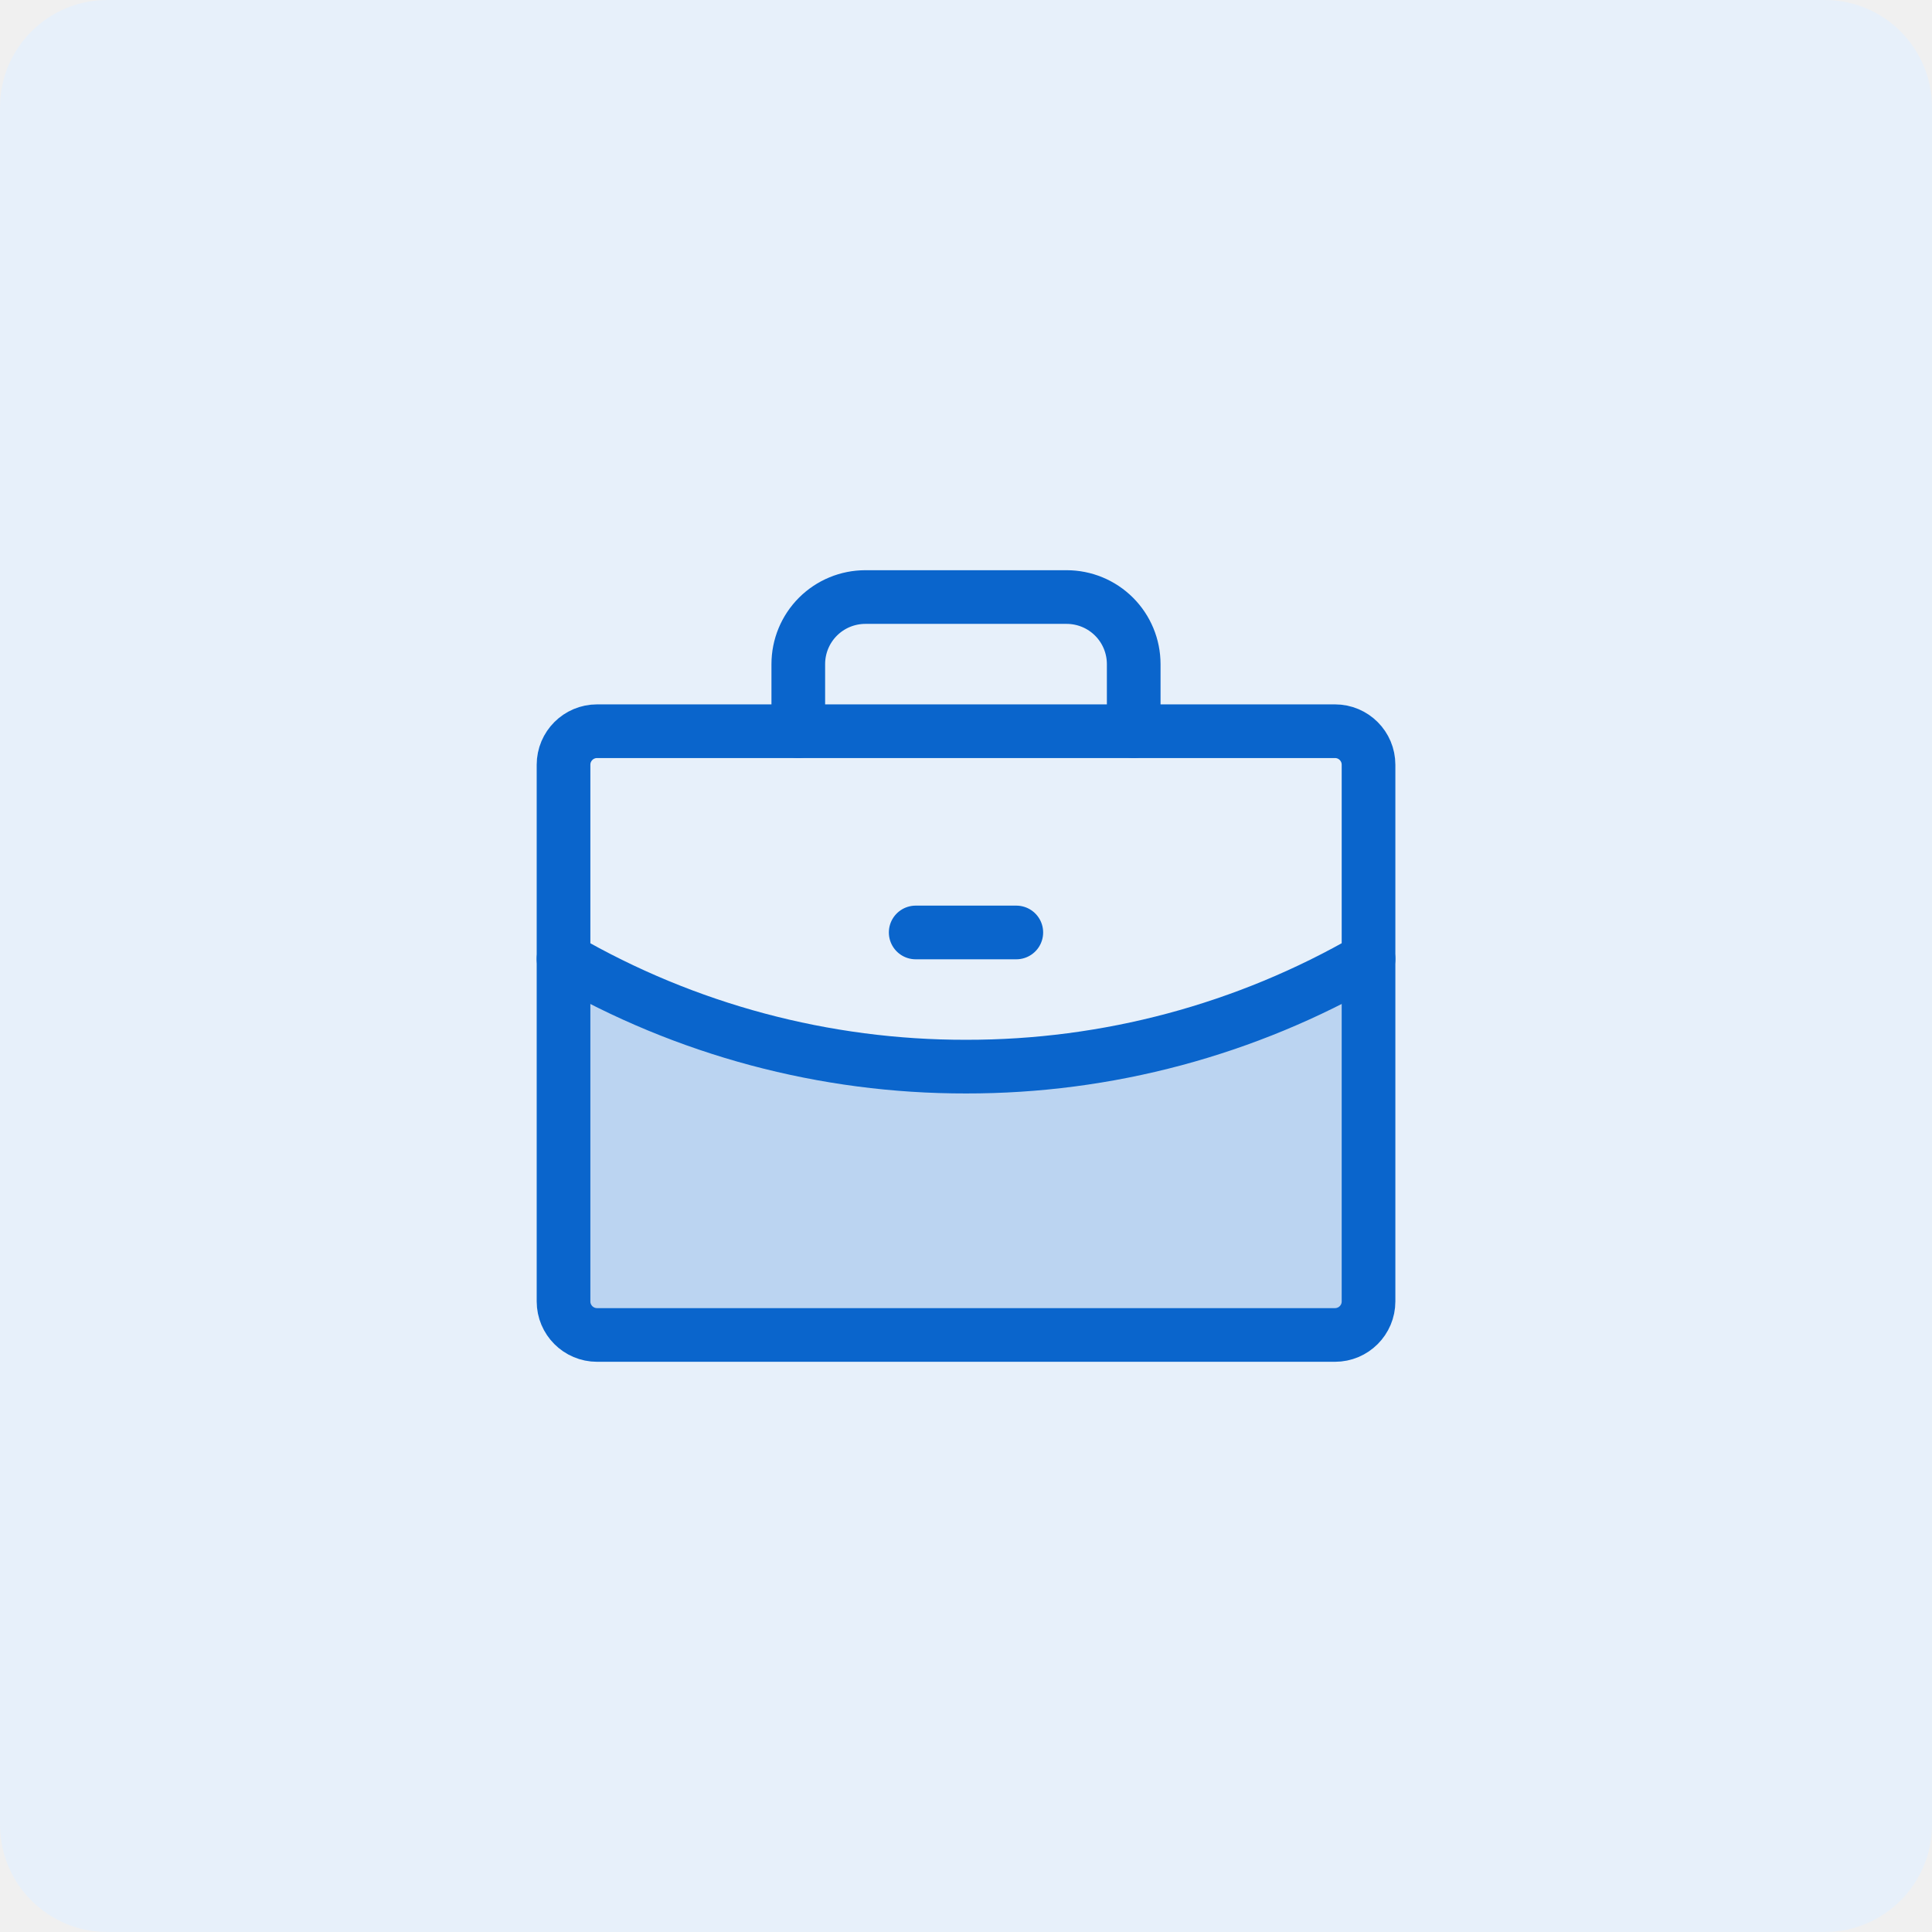
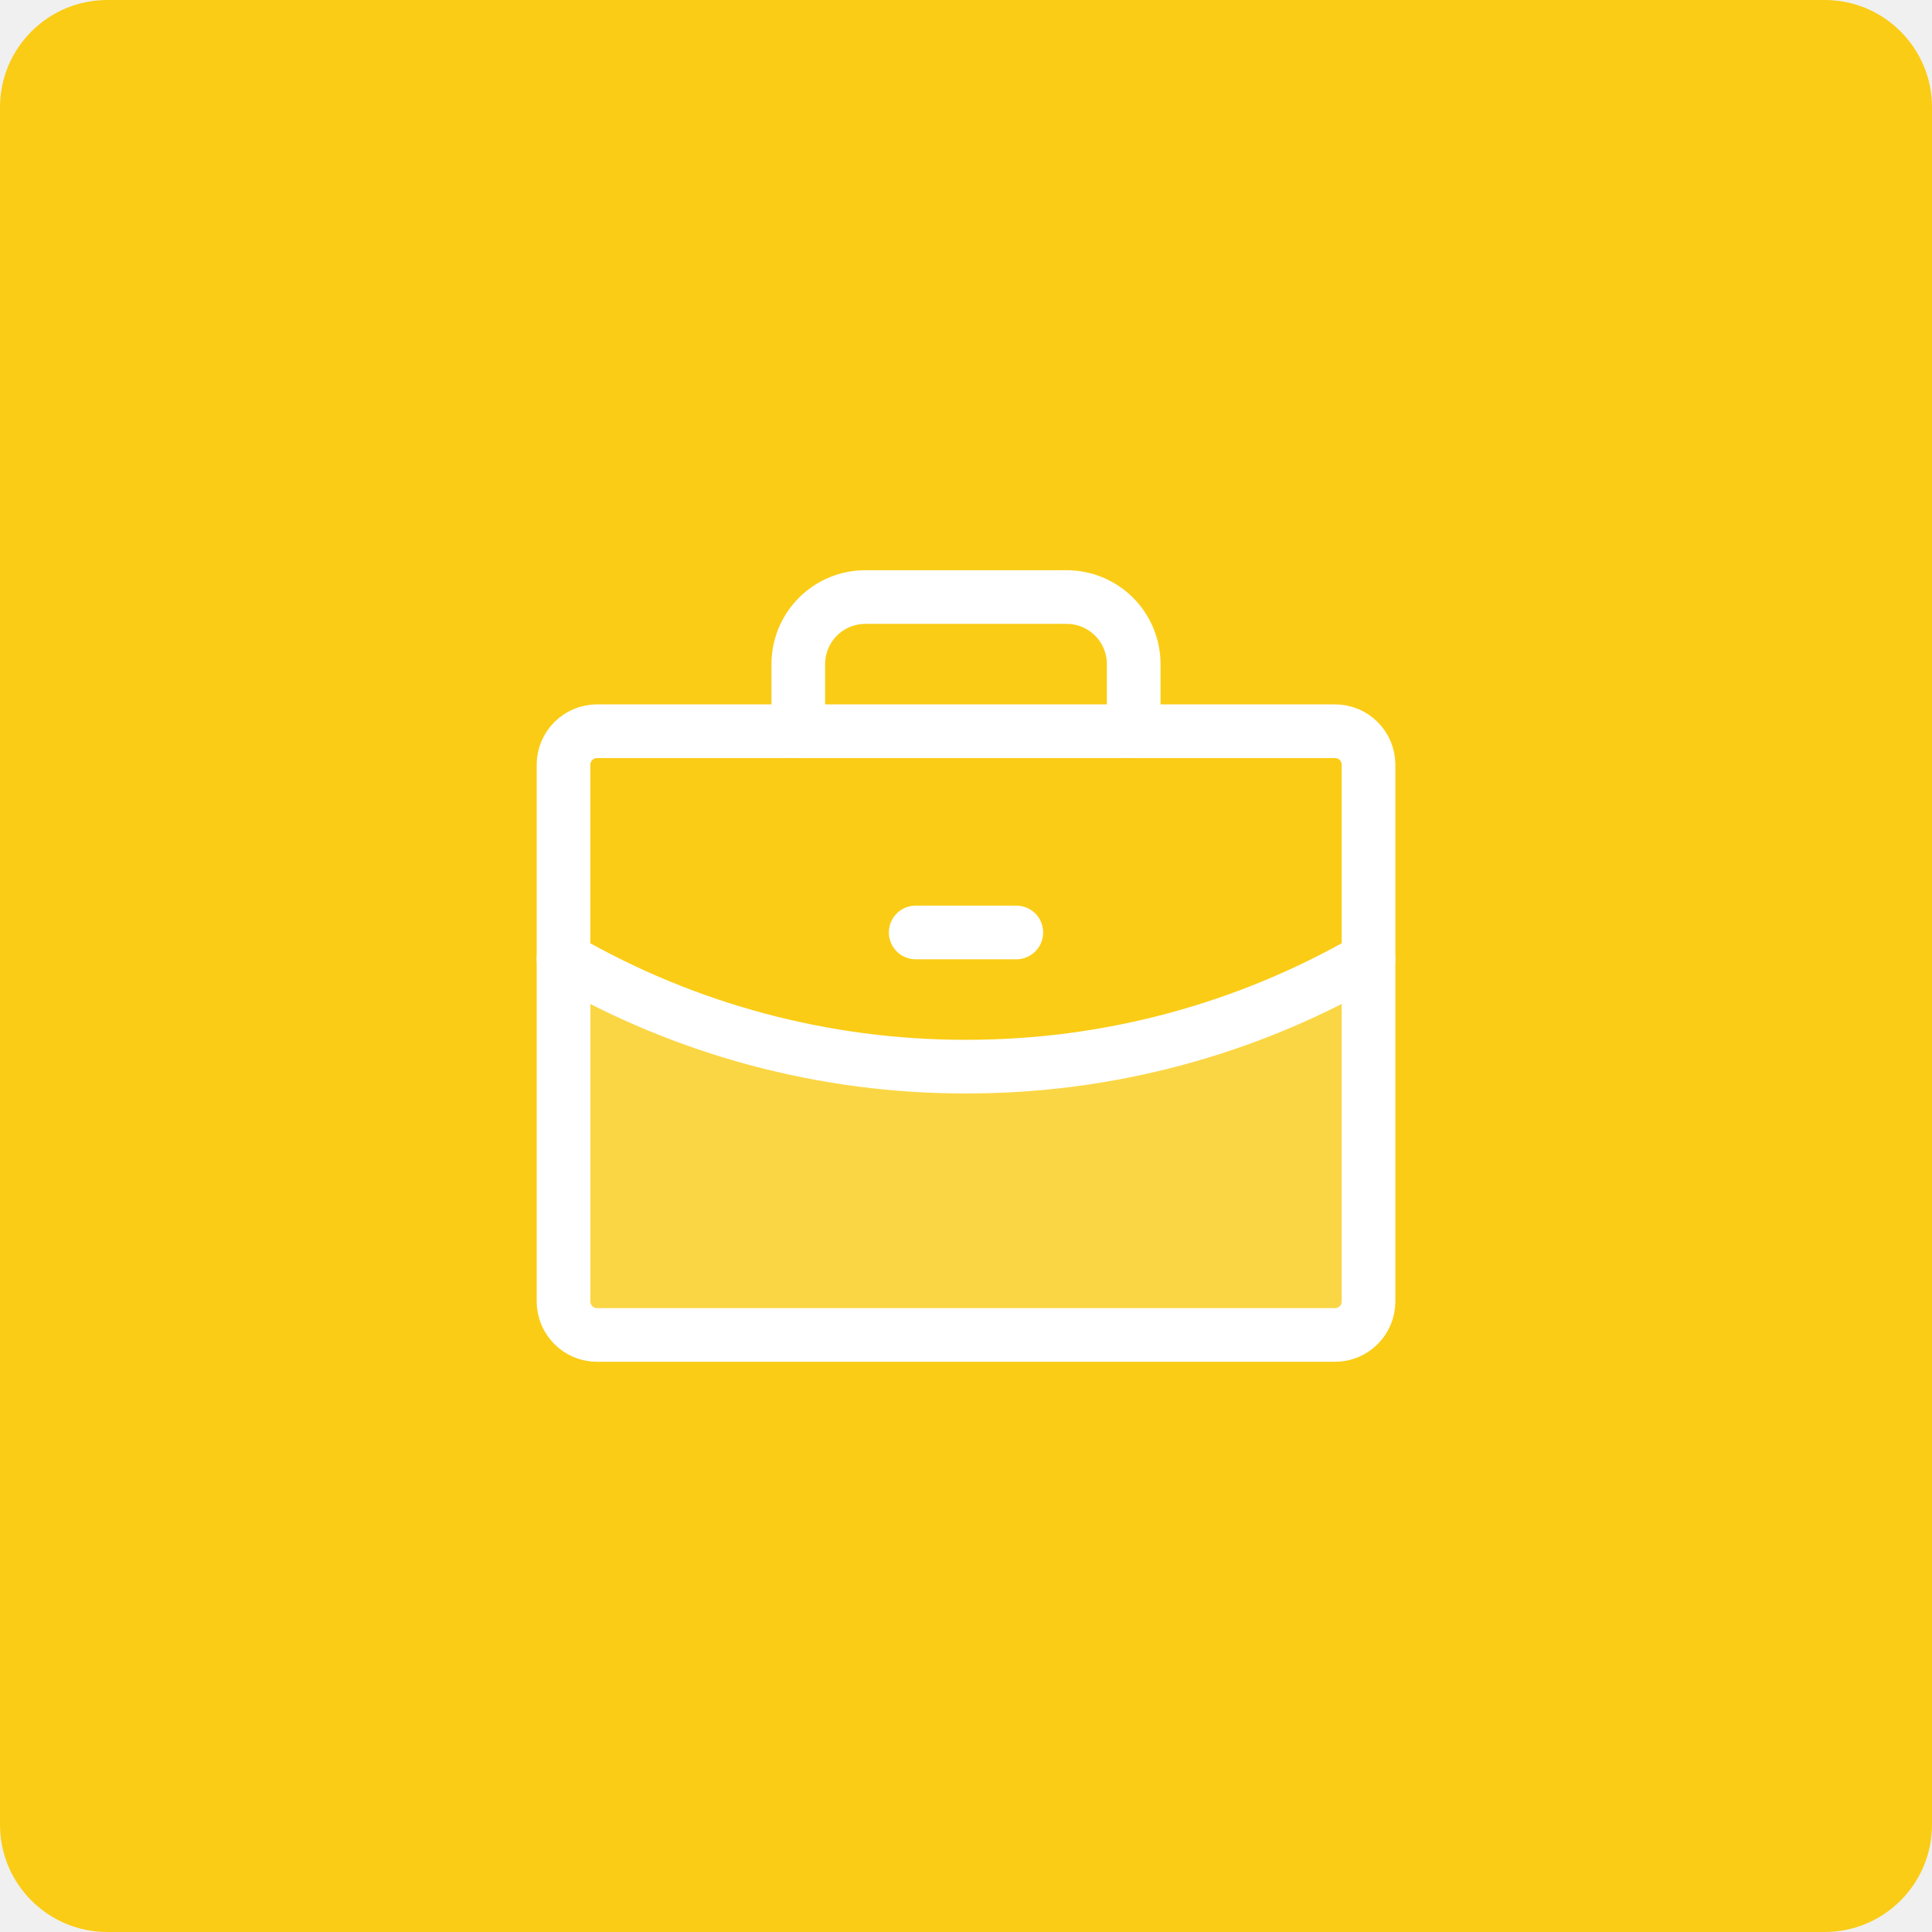
<svg xmlns="http://www.w3.org/2000/svg" width="72" height="72" viewBox="0 0 72 72" fill="none">
-   <rect width="72" height="72" rx="4" fill="#E7F0FA" />
+   <rect width="72" height="72" rx="4" fill="#facc15" />
  <g clip-path="url(#clip0_4112_12856)">
-     <path opacity="0.2" d="M36 39.75C30.734 39.758 25.56 38.374 21.001 35.737V48.5C21.001 48.664 21.034 48.827 21.096 48.978C21.159 49.13 21.251 49.268 21.367 49.384C21.483 49.5 21.621 49.592 21.773 49.655C21.924 49.718 22.087 49.75 22.251 49.75H49.751C49.915 49.75 50.078 49.718 50.23 49.655C50.381 49.592 50.519 49.5 50.635 49.384C50.751 49.268 50.843 49.13 50.906 48.978C50.969 48.827 51.001 48.664 51.001 48.5V35.736C46.442 38.373 41.267 39.758 36 39.75Z" fill="#0A65CC" />
-     <path d="M49.751 27.25H22.251C21.561 27.25 21.001 27.81 21.001 28.5V48.5C21.001 49.19 21.561 49.75 22.251 49.75H49.751C50.442 49.75 51.001 49.19 51.001 48.5V28.5C51.001 27.81 50.442 27.25 49.751 27.25Z" stroke="#0A65CC" stroke-width="2" stroke-linecap="round" stroke-linejoin="round" />
-     <path d="M42.25 27.25V24.75C42.25 24.087 41.987 23.451 41.518 22.982C41.049 22.513 40.413 22.25 39.75 22.25H32.25C31.587 22.25 30.951 22.513 30.482 22.982C30.013 23.451 29.75 24.087 29.75 24.75V27.25" stroke="#0A65CC" stroke-width="2" stroke-linecap="round" stroke-linejoin="round" />
-     <path d="M51.001 35.736C46.442 38.373 41.267 39.758 36 39.75C30.734 39.758 25.559 38.374 21.001 35.737" stroke="#0A65CC" stroke-width="2" stroke-linecap="round" stroke-linejoin="round" />
-     <path d="M34.125 34.75H37.875" stroke="#0A65CC" stroke-width="2" stroke-linecap="round" stroke-linejoin="round" />
+     <path opacity="0.2" d="M36 39.75C30.734 39.758 25.56 38.374 21.001 35.737V48.5C21.001 48.664 21.034 48.827 21.096 48.978C21.159 49.13 21.251 49.268 21.367 49.384C21.483 49.5 21.621 49.592 21.773 49.655C21.924 49.718 22.087 49.75 22.251 49.75H49.751C49.915 49.75 50.078 49.718 50.23 49.655C50.381 49.592 50.519 49.5 50.635 49.384C50.751 49.268 50.843 49.13 50.906 48.978C50.969 48.827 51.001 48.664 51.001 48.5V35.736C46.442 38.373 41.267 39.758 36 39.75Z" fill="#ffff" />
+     <path d="M49.751 27.25H22.251C21.561 27.25 21.001 27.81 21.001 28.5V48.5C21.001 49.19 21.561 49.75 22.251 49.75H49.751C50.442 49.75 51.001 49.19 51.001 48.5V28.5C51.001 27.81 50.442 27.25 49.751 27.25Z" stroke="#ffff" stroke-width="2" stroke-linecap="round" stroke-linejoin="round" />
+     <path d="M42.25 27.25V24.75C42.25 24.087 41.987 23.451 41.518 22.982C41.049 22.513 40.413 22.25 39.75 22.25H32.25C31.587 22.25 30.951 22.513 30.482 22.982C30.013 23.451 29.75 24.087 29.75 24.75V27.25" stroke="#ffff" stroke-width="2" stroke-linecap="round" stroke-linejoin="round" />
+     <path d="M51.001 35.736C46.442 38.373 41.267 39.758 36 39.75C30.734 39.758 25.559 38.374 21.001 35.737" stroke="#ffff" stroke-width="2" stroke-linecap="round" stroke-linejoin="round" />
+     <path d="M34.125 34.75H37.875" stroke="#ffff" stroke-width="2" stroke-linecap="round" stroke-linejoin="round" />
  </g>
  <defs>
    <clipPath id="clip0_4112_12856">
      <rect width="40" height="40" fill="white" transform="translate(16 16)" />
    </clipPath>
  </defs>
</svg>
